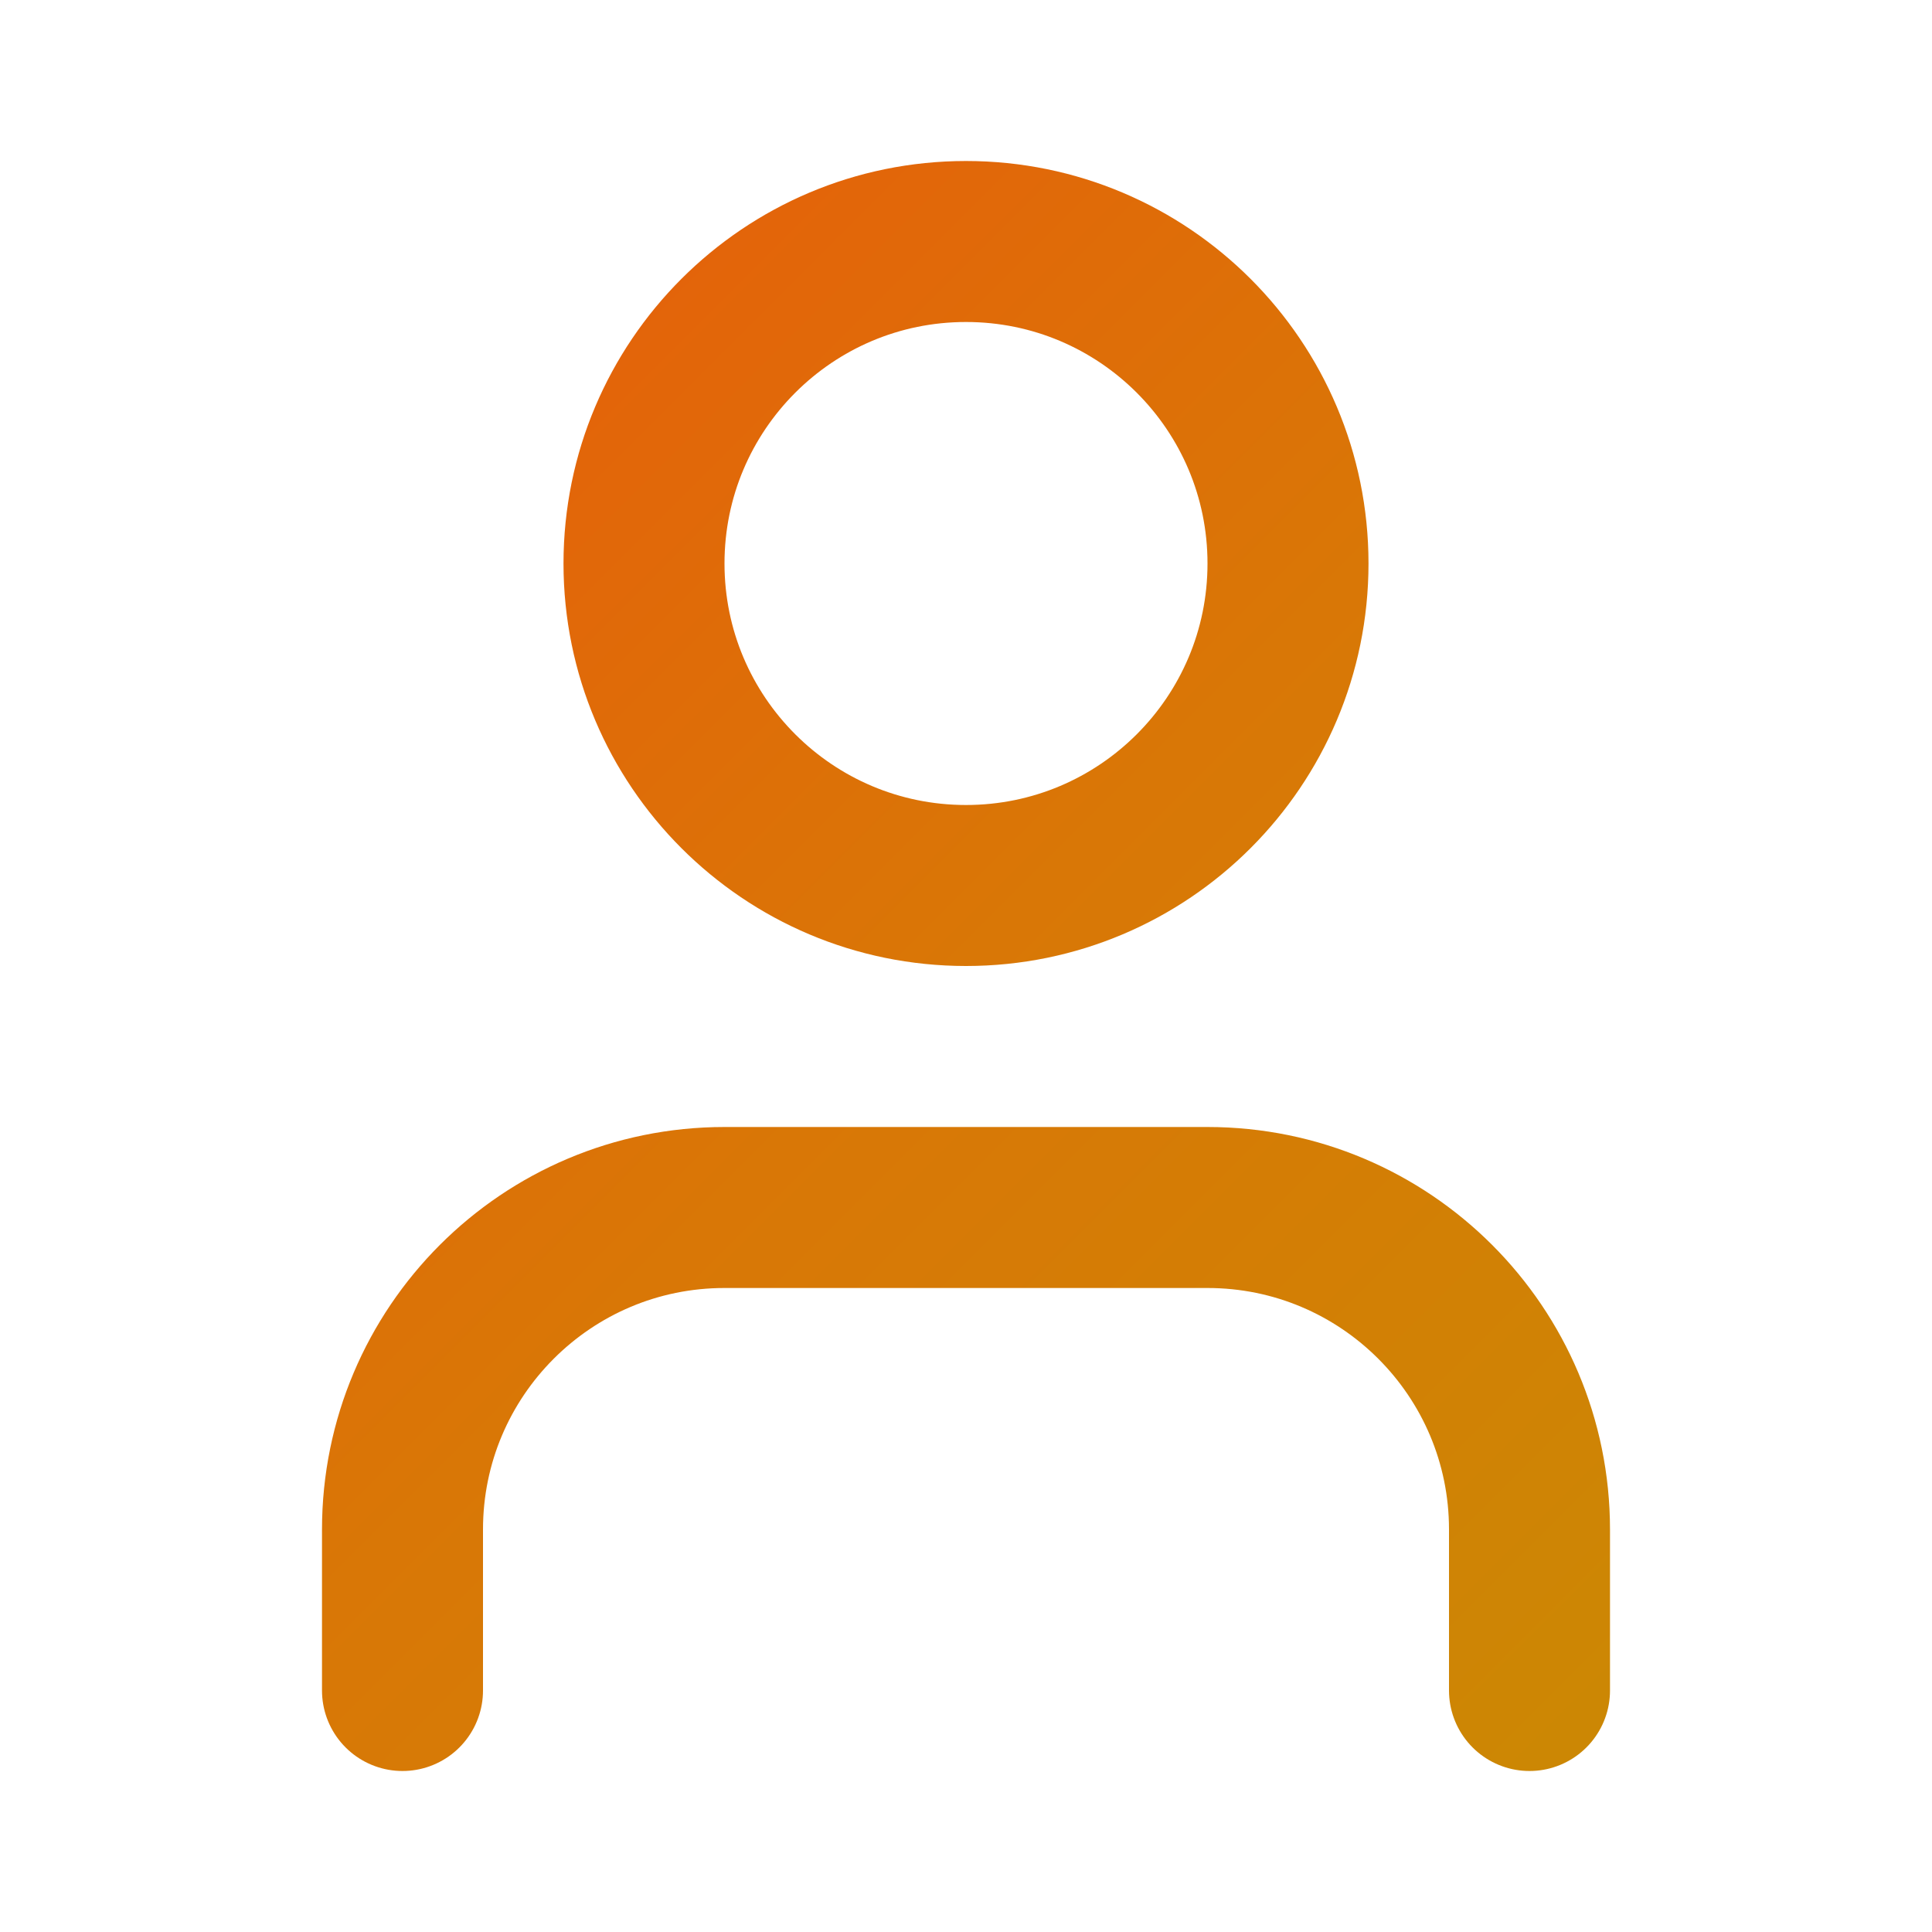
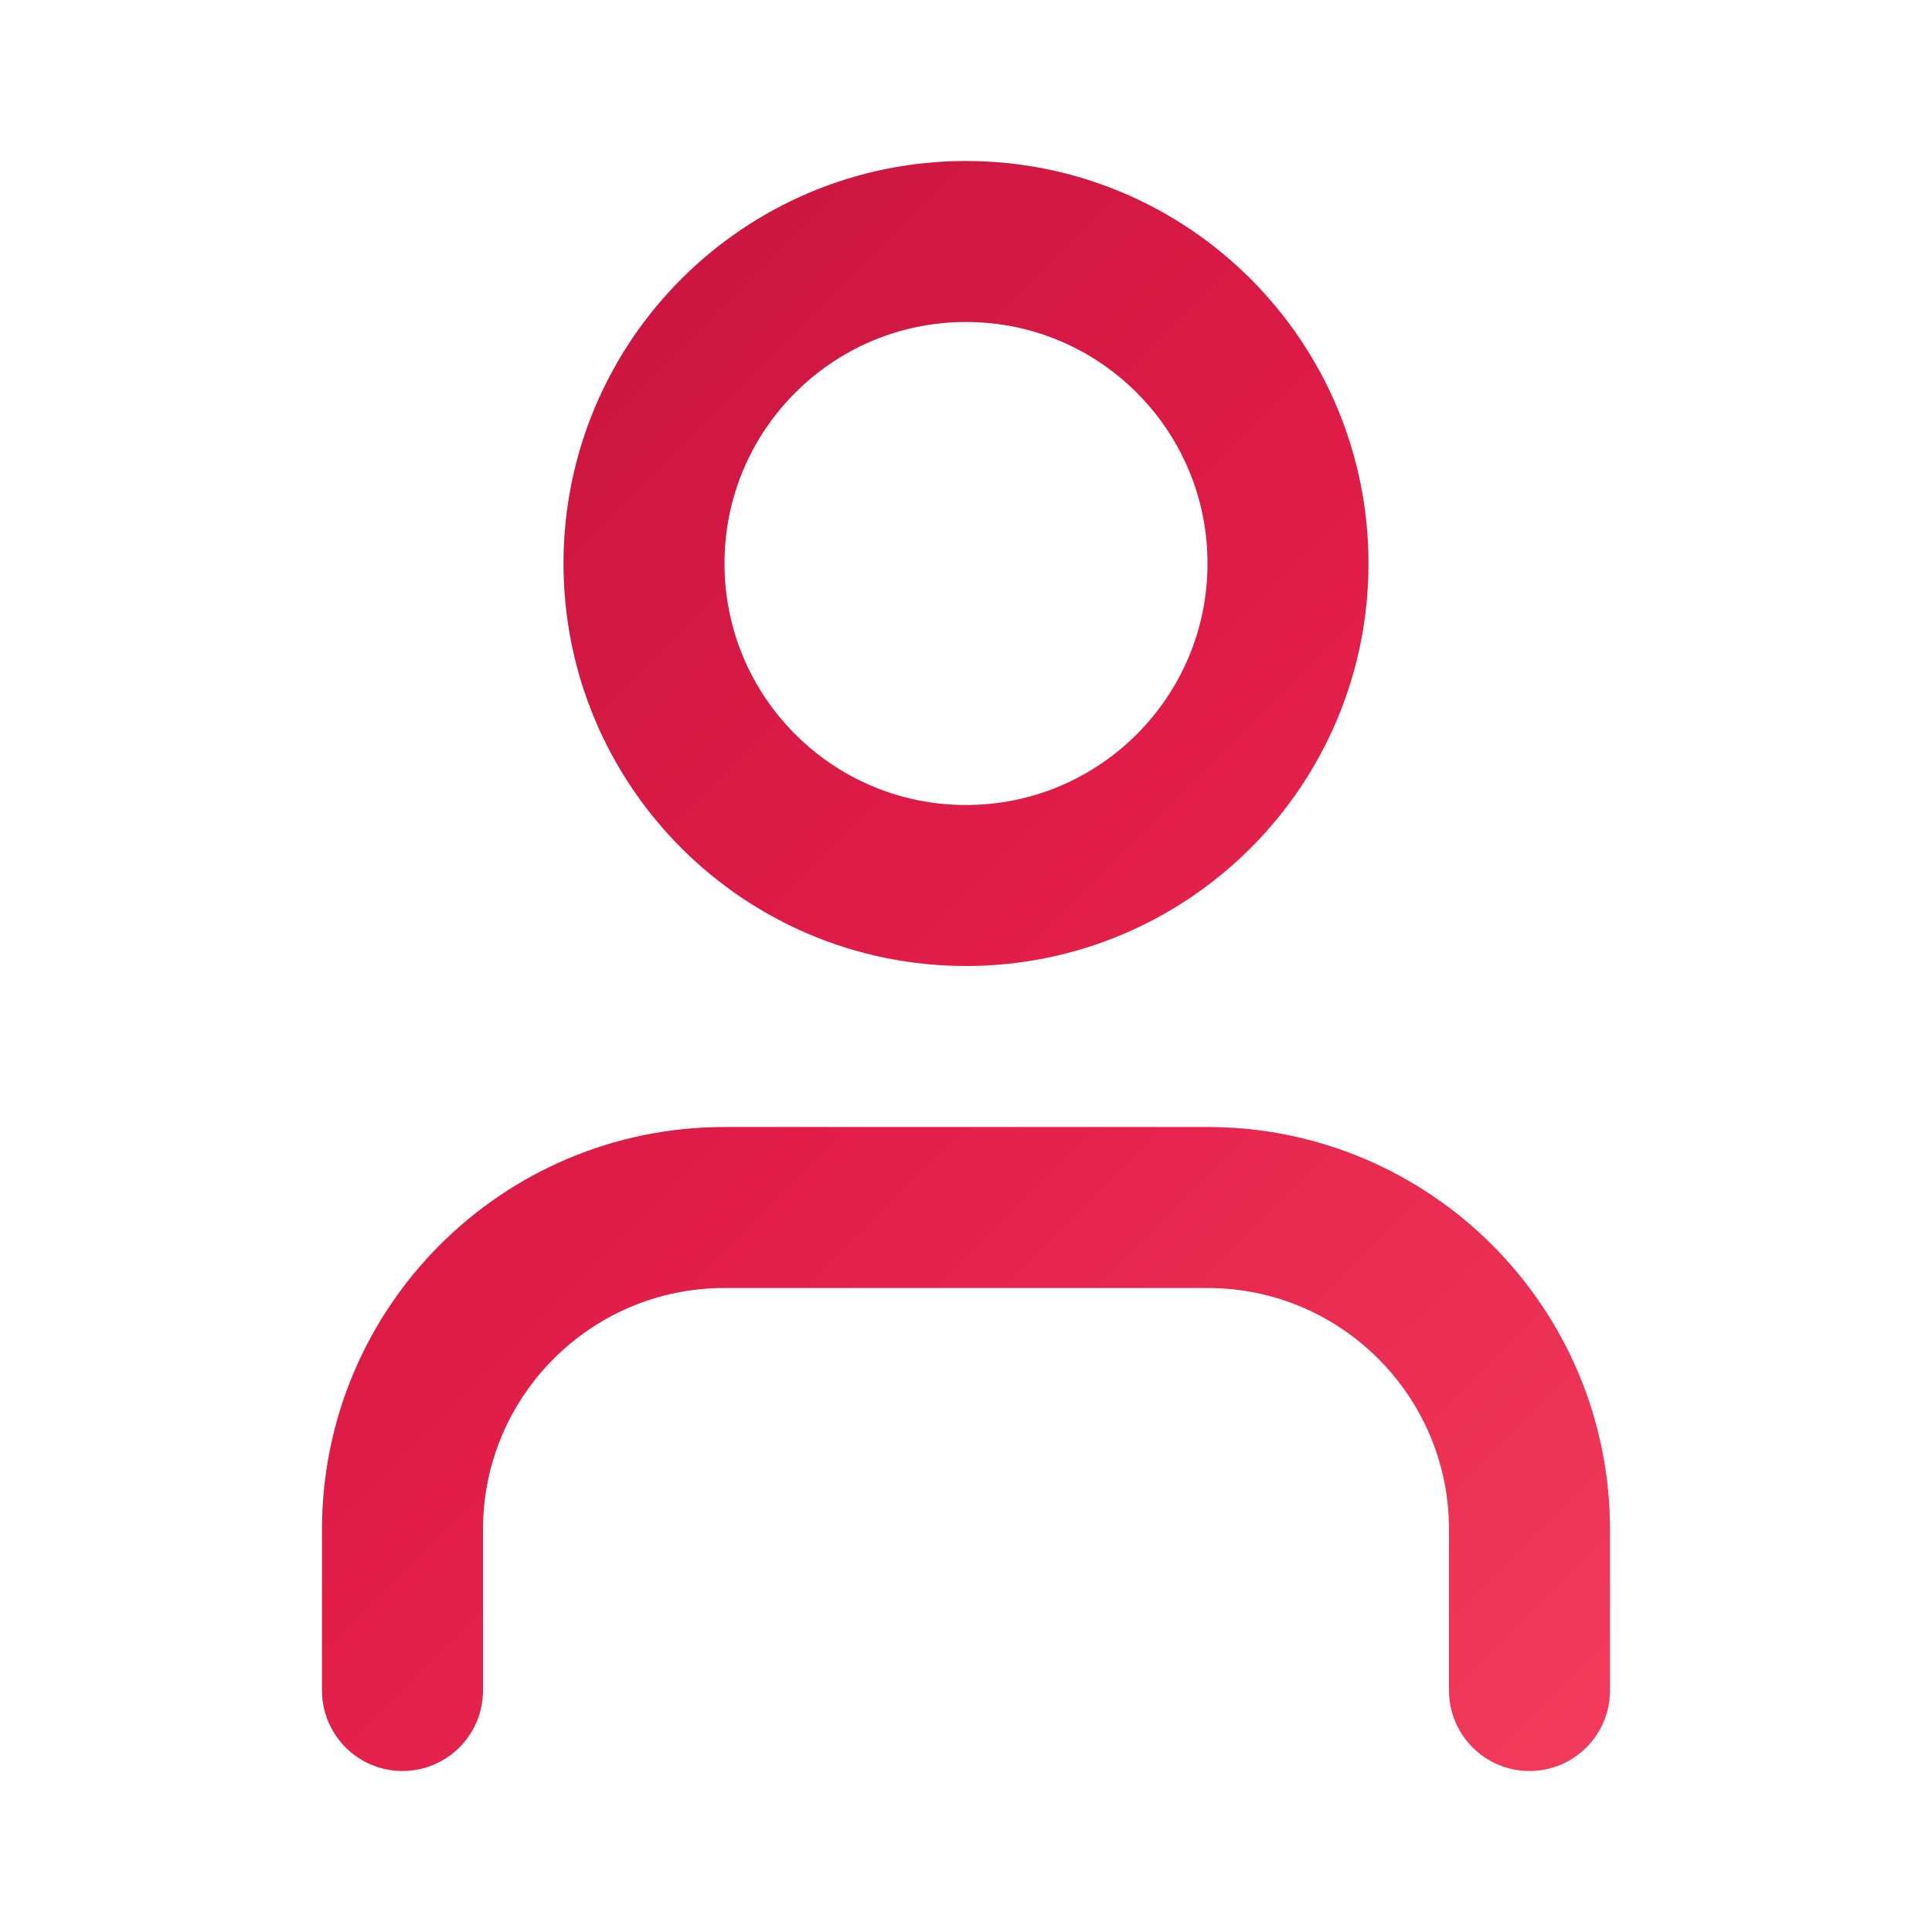
<svg xmlns="http://www.w3.org/2000/svg" width="24" height="24" viewBox="0 0 24 24" fill="none" stroke="url(#vx)" stroke-width="2" stroke-linecap="round" stroke-linejoin="round">
  <defs>
    <linearGradient id="vx" x1="2" y1="2" x2="22" y2="22" gradientUnits="userSpaceOnUse">
      <stop class="a" offset="0" />
      <stop class="b" offset=".5" />
      <stop class="c" offset="1" />
    </linearGradient>
  </defs>
  <style>
-     .a { stop-color: #EA580C; } .b { stop-color: #D97706; } .c { stop-color: #CA8A04; }
-     @media (prefers-color-scheme: dark) { .a { stop-color: #FF7A00; } .b { stop-color: #FFA800; } .c { stop-color: #FFC800; } }
+     .a { stop-color: #BE123C; } .b { stop-color: #E11D48; } .c { stop-color: #F43F5E; }
+     @media (prefers-color-scheme: dark) { .a { stop-color: #F43F5E; } .b { stop-color: #FB7185; } .c { stop-color: #FDA4AF; } }
  </style>
  <path d="M19 21v-2a4 4 0 0 0-4-4H9a4 4 0 0 0-4 4v2" />
  <circle cx="12" cy="7" r="4" />
</svg>
